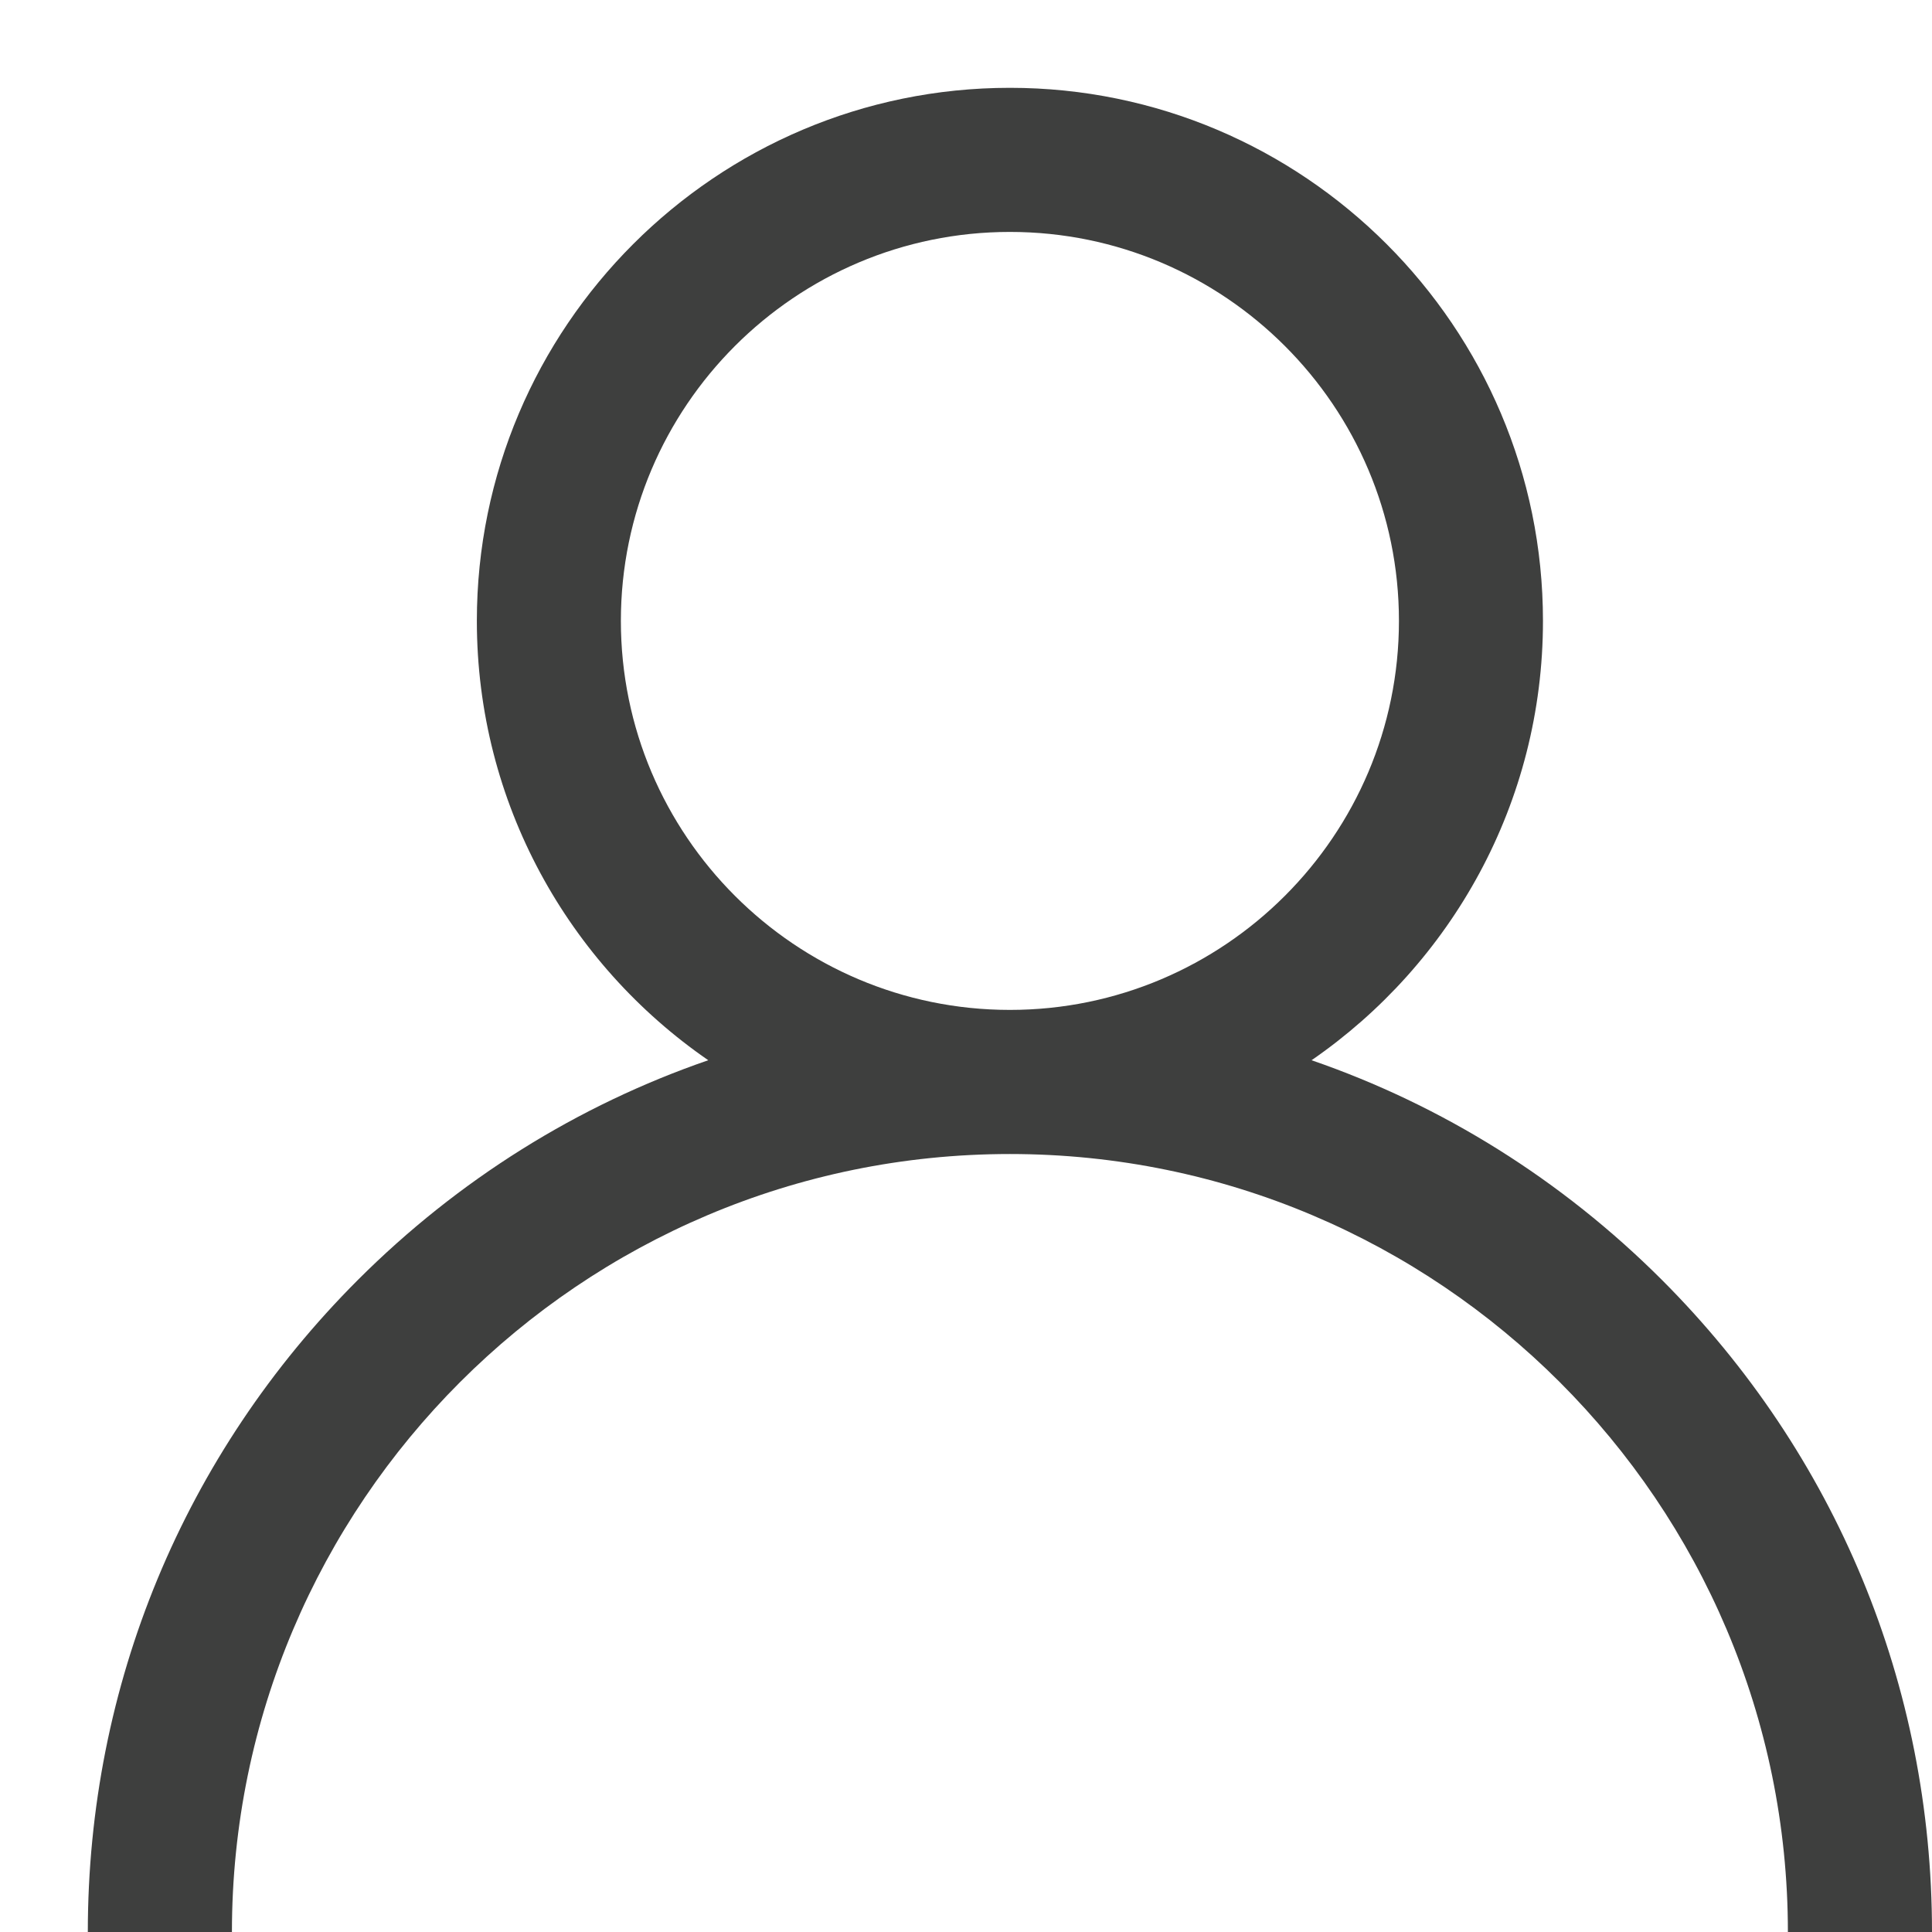
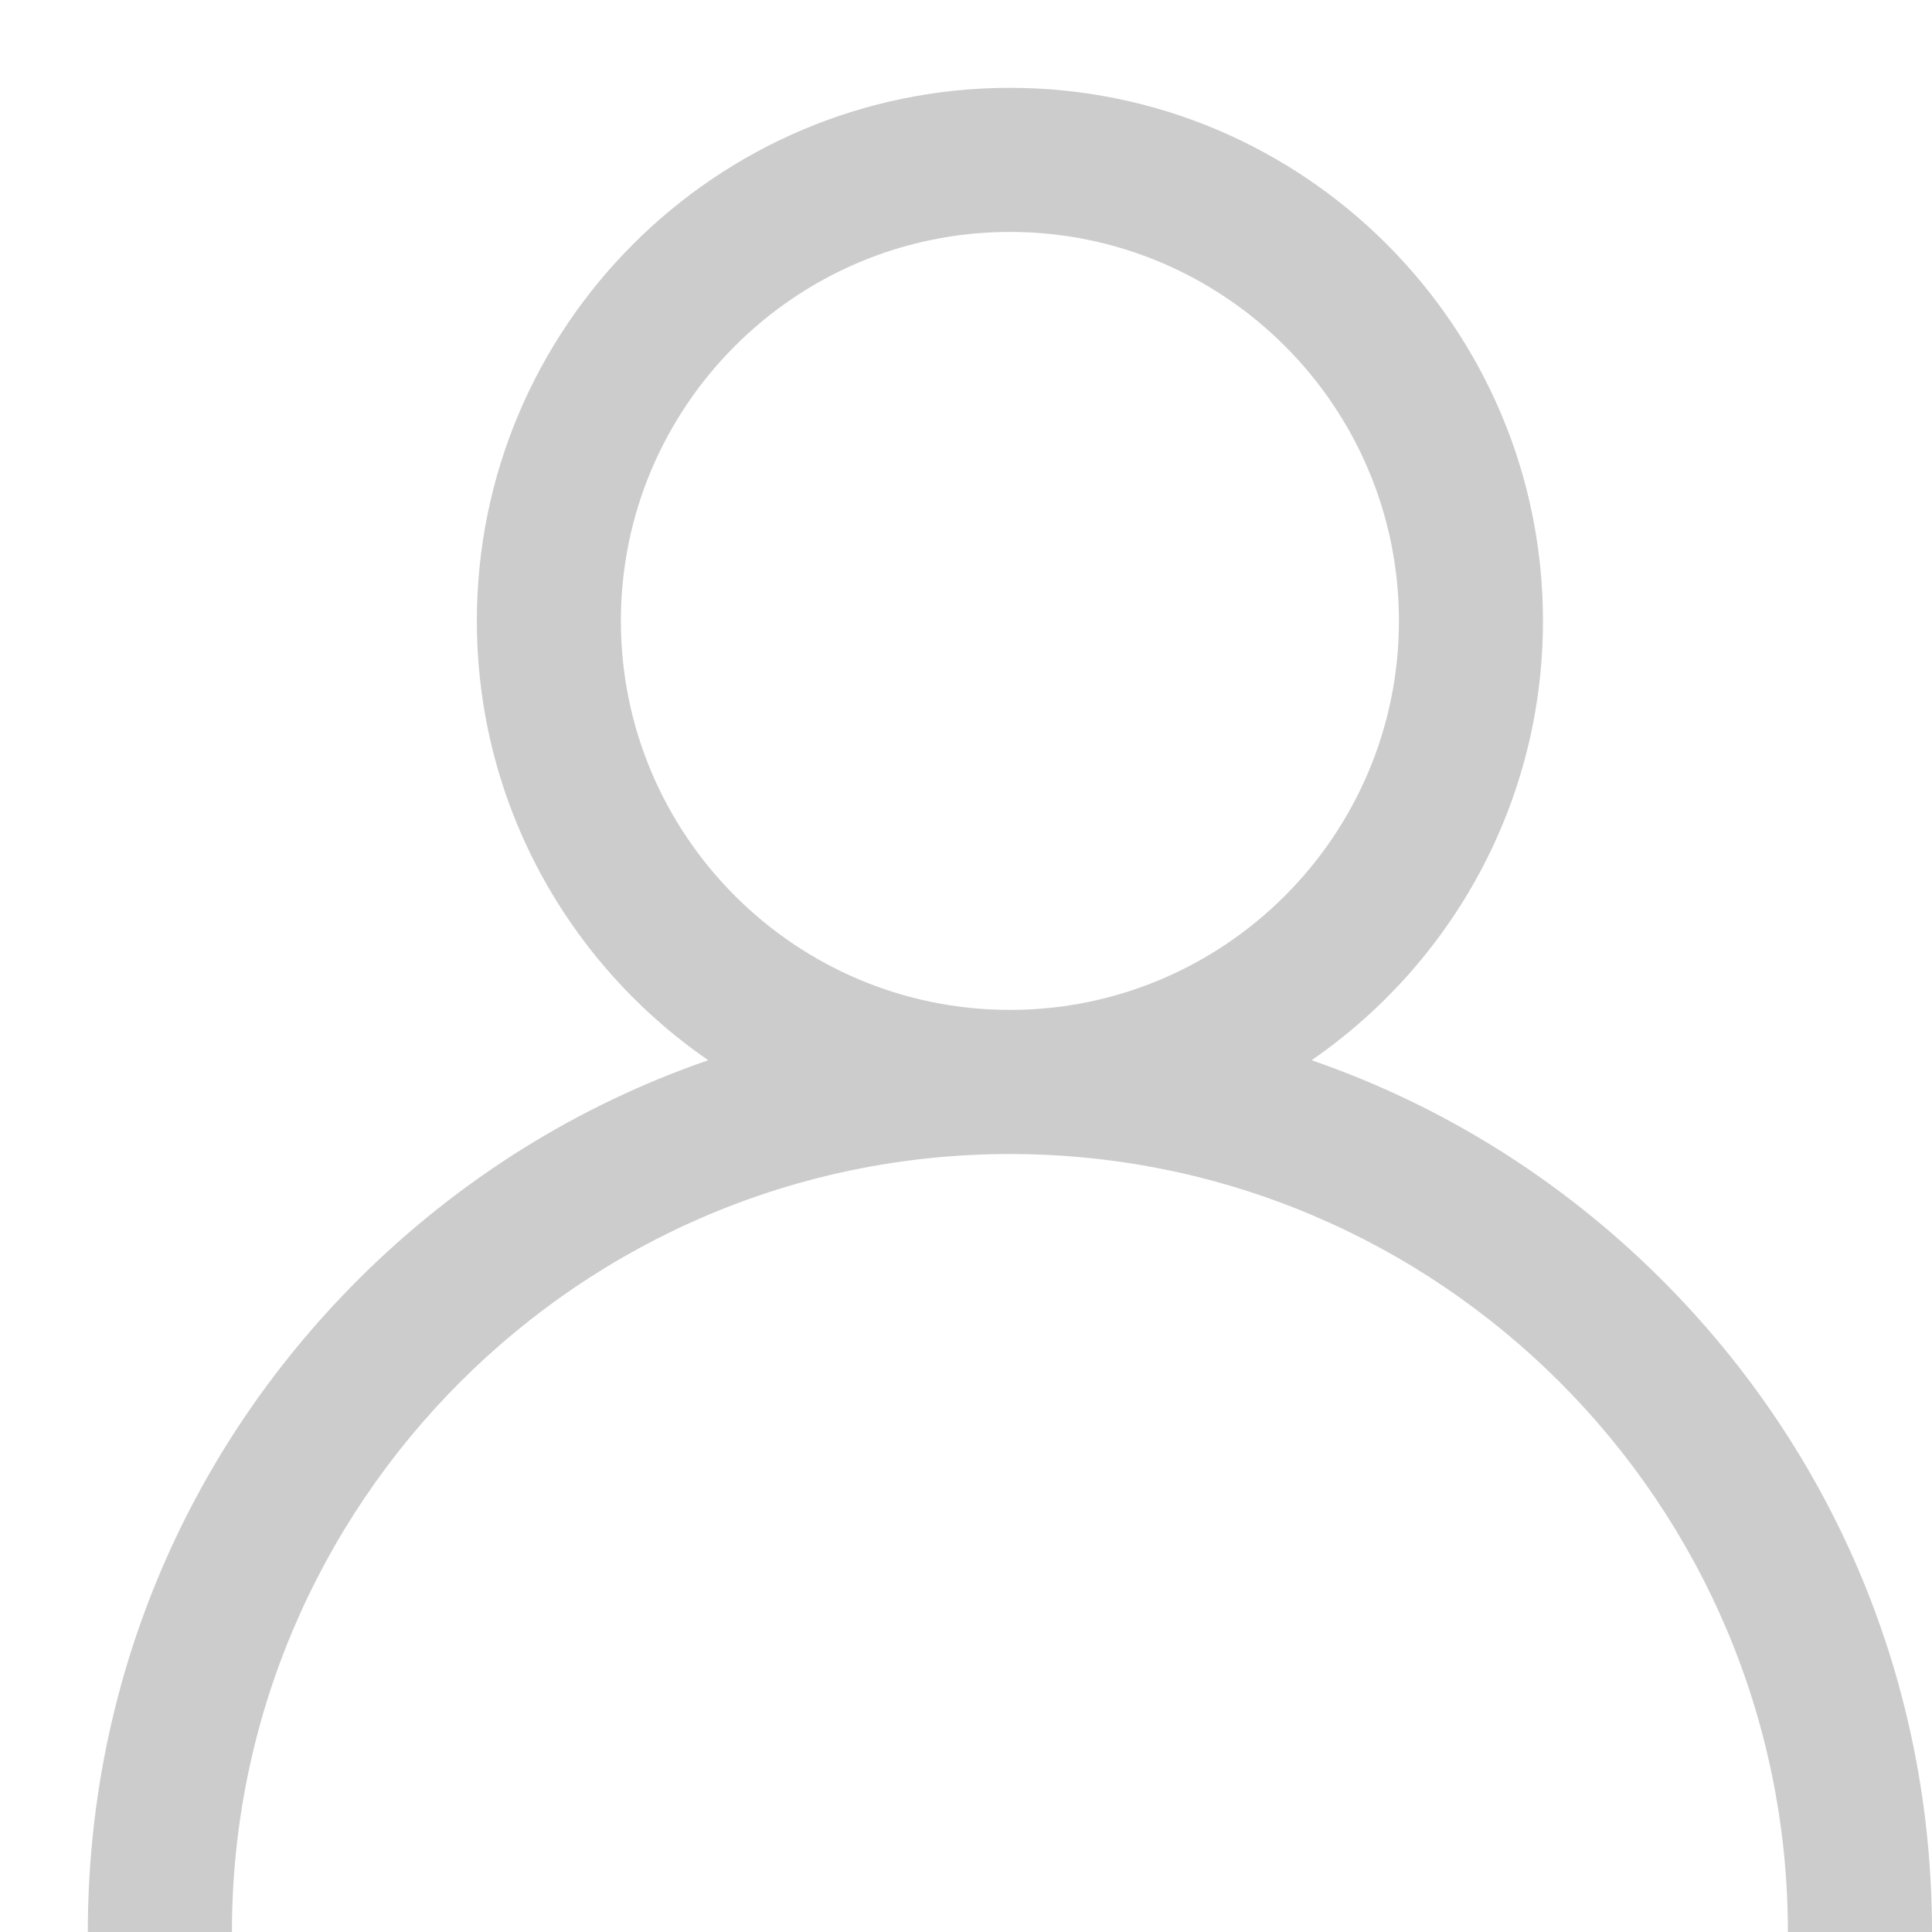
<svg xmlns="http://www.w3.org/2000/svg" width="22" height="22" viewBox="0 0 22 22" fill="none">
-   <path d="M18.925 14.575C17.781 13.432 16.42 12.585 14.935 12.073C16.525 10.977 17.57 9.144 17.57 7.07C17.57 3.723 14.847 1 11.5 1C8.153 1 5.43 3.723 5.43 7.07C5.43 9.144 6.475 10.977 8.065 12.073C6.58 12.585 5.219 13.432 4.075 14.575C2.092 16.559 1 19.195 1 22H2.641C2.641 17.115 6.615 13.141 11.5 13.141C16.385 13.141 20.359 17.115 20.359 22H22C22 19.195 20.908 16.559 18.925 14.575ZM11.5 11.5C9.057 11.5 7.07 9.513 7.07 7.07C7.07 4.628 9.057 2.641 11.5 2.641C13.943 2.641 15.93 4.628 15.93 7.07C15.93 9.513 13.943 11.5 11.5 11.5Z" fill="#3E3F3E" />
+   <path d="M18.925 14.575C17.781 13.432 16.42 12.585 14.935 12.073C16.525 10.977 17.57 9.144 17.57 7.07C17.57 3.723 14.847 1 11.5 1C8.153 1 5.43 3.723 5.43 7.07C5.43 9.144 6.475 10.977 8.065 12.073C6.58 12.585 5.219 13.432 4.075 14.575C2.092 16.559 1 19.195 1 22H2.641C2.641 17.115 6.615 13.141 11.5 13.141C16.385 13.141 20.359 17.115 20.359 22H22C22 19.195 20.908 16.559 18.925 14.575ZM11.5 11.5C9.057 11.5 7.07 9.513 7.07 7.07C7.07 4.628 9.057 2.641 11.5 2.641C13.943 2.641 15.93 4.628 15.93 7.07C15.93 9.513 13.943 11.5 11.5 11.5Z" fill="#CCC" />
</svg>
